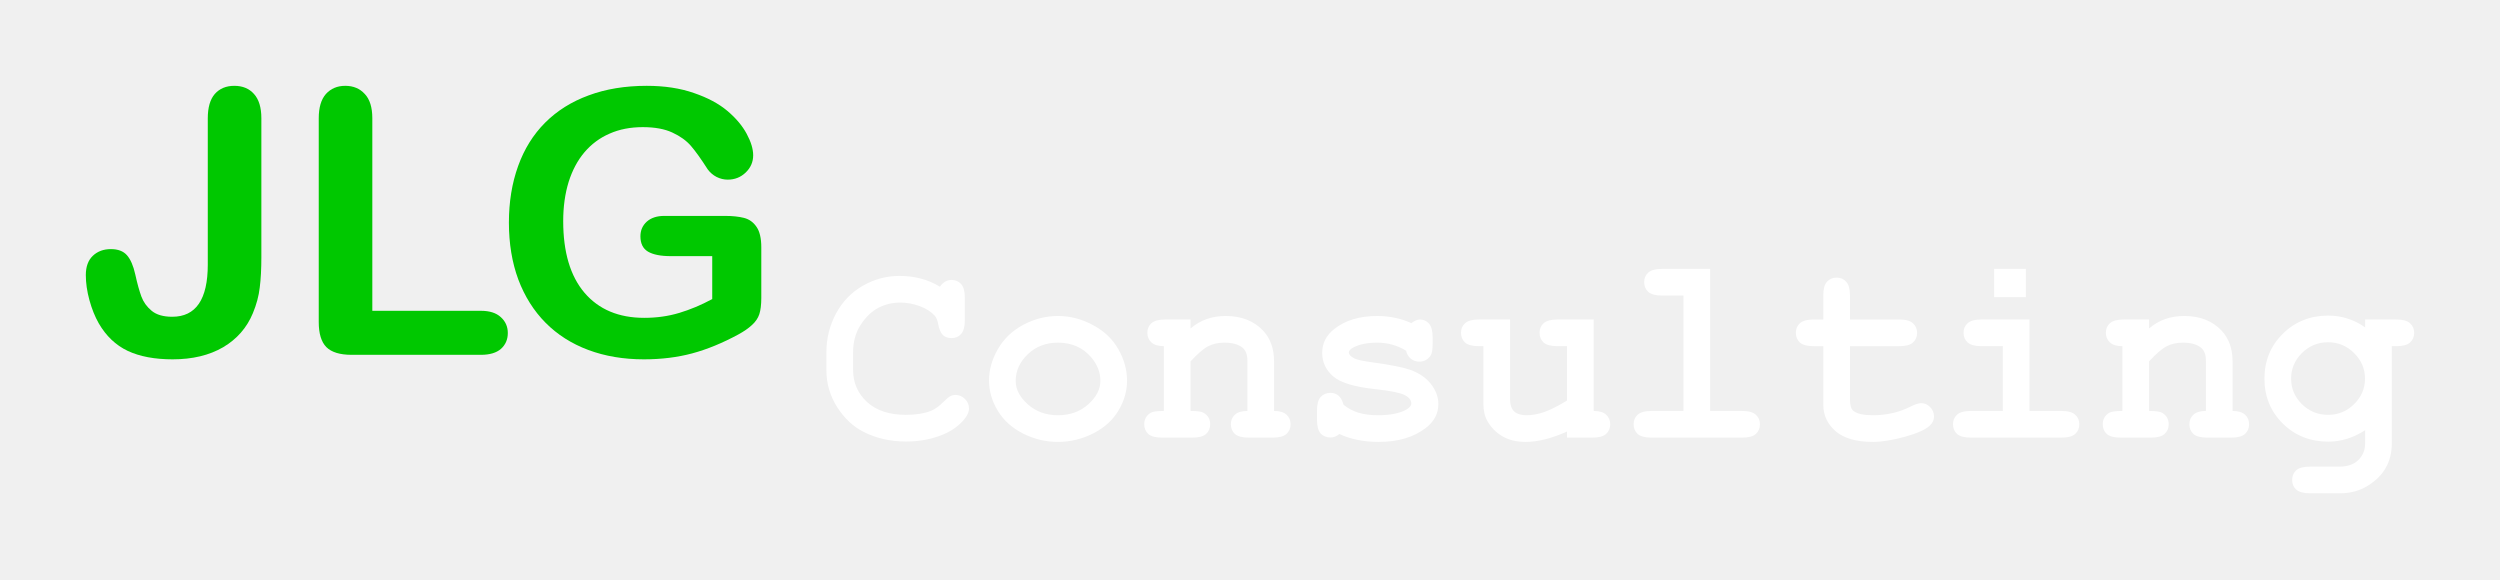
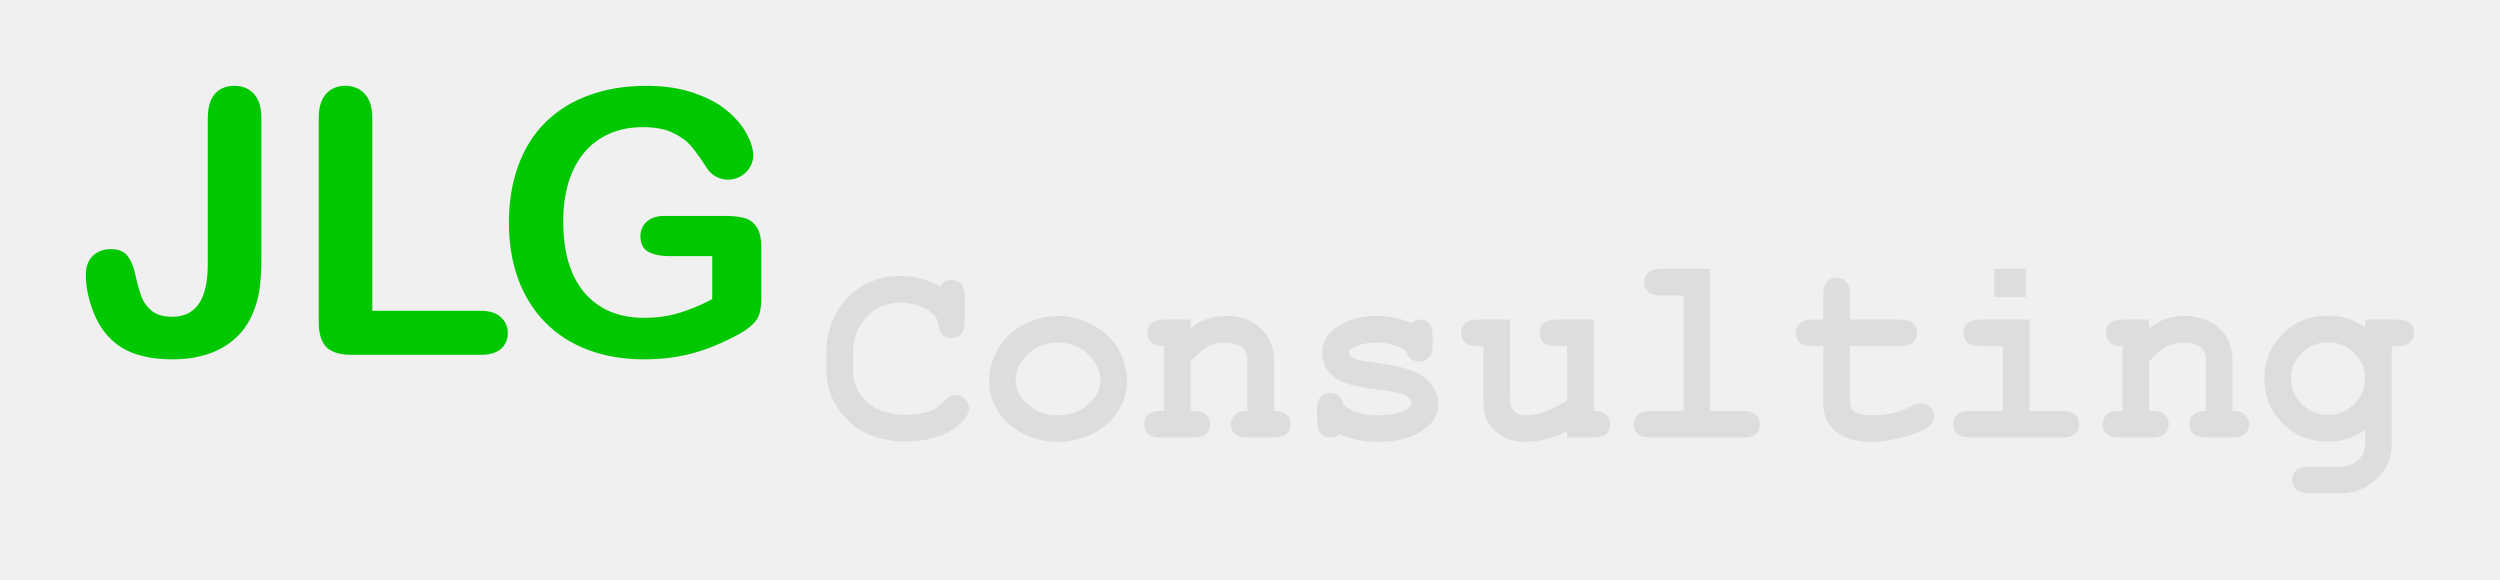
<svg xmlns="http://www.w3.org/2000/svg" width="58.26mm" height="13.496mm" viewBox="0 0 206.434 47.82" id="svg2" version="1.1">
  <defs id="defs4" />
  <g id="layer1" transform="translate(-183.4812,-274.9123)">
    <g style="         font-style: normal;         font-variant: normal;         font-weight: normal;         font-stretch: normal;         font-size: 172.293px;         line-height: 125%;         font-family: &quot;Arial Rounded MT Bold&quot;;         -inkscape-font-specification: &quot;Arial Rounded MT Bold, &quot;;         letter-spacing: 0px;         word-spacing: 0px;         fill: #00c800;         fill-opacity: 1;         stroke: none;         stroke-width: 1px;         stroke-linecap: butt;         stroke-linejoin: miter;         stroke-opacity: 1;       " id="text4353" transform="matrix(0.1770828,0,0,0.1770828,174.1125,232.0618)">
      <path d="m 174.781,297.142 0,64.61 q 0,8.413 -0.757,14.302 -0.673,5.889 -3.197,11.946 -4.206,10.179 -13.881,15.9 -9.675,5.637 -23.556,5.637 -12.535,0 -20.948,-3.954 -8.329,-3.954 -13.46,-12.787 -2.692,-4.711 -4.375,-10.852 -1.683,-6.141 -1.683,-11.694 0,-5.889 3.281,-9.002 3.281,-3.113 8.413,-3.113 4.964,0 7.487,2.86 2.524,2.86 3.87,8.918 1.43,6.478 2.86,10.348 1.43,3.87 4.795,6.646 3.365,2.776 9.591,2.776 16.573,0 16.573,-24.313 l 0,-68.227 q 0,-7.571 3.281,-11.357 3.365,-3.786 9.086,-3.786 5.805,0 9.17,3.786 3.449,3.786 3.449,11.357 z" id="path4372" />
      <path d="m 226.519,297.142 0,89.764 50.645,0 q 6.057,0 9.254,2.944 3.281,2.944 3.281,7.403 0,4.543 -3.197,7.403 -3.197,2.776 -9.338,2.776 l -60.319,0 q -8.16,0 -11.778,-3.617 -3.533,-3.617 -3.533,-11.694 l 0,-94.98 q 0,-7.571 3.365,-11.357 3.449,-3.786 9.002,-3.786 5.637,0 9.086,3.786 3.533,3.702 3.533,11.357 z" id="path4374" />
      <path d="m 407.898,357.293 0,23.64 q 0,4.711 -0.925,7.571 -0.925,2.776 -3.449,5.048 -2.44,2.271 -6.31,4.375 -11.189,6.057 -21.537,8.833 -10.348,2.776 -22.546,2.776 -14.218,0 -25.911,-4.375 -11.694,-4.375 -19.938,-12.703 -8.244,-8.329 -12.703,-20.191 -4.375,-11.862 -4.375,-26.5 0,-14.386 4.29,-26.332 4.29,-11.946 12.619,-20.275 8.329,-8.329 20.275,-12.703 11.946,-4.459 27.089,-4.459 12.451,0 22.041,3.365 9.591,3.281 15.564,8.329 5.973,5.048 9.002,10.684 3.029,5.637 3.029,10.011 0,4.711 -3.533,8.076 -3.449,3.281 -8.329,3.281 -2.692,0 -5.216,-1.262 -2.44,-1.262 -4.122,-3.533 -4.627,-7.235 -7.824,-10.937 -3.197,-3.702 -8.665,-6.225 -5.384,-2.524 -13.797,-2.524 -8.665,0 -15.479,3.029 -6.814,2.944 -11.694,8.665 -4.795,5.637 -7.403,13.881 -2.524,8.245 -2.524,18.256 0,21.705 9.927,33.399 10.011,11.694 27.846,11.694 8.665,0 16.237,-2.271 7.656,-2.271 15.479,-6.478 l 0,-20.022 -19.349,0 q -6.983,0 -10.6,-2.103 -3.533,-2.103 -3.533,-7.151 0,-4.122 2.944,-6.814 3.029,-2.692 8.16,-2.692 l 28.351,0 q 5.216,0 8.833,0.925 3.617,0.925 5.805,4.122 2.271,3.197 2.271,9.591 z" id="path4376" />
    </g>
-     <g style="         font-style: normal;         font-variant: normal;         font-weight: normal;         font-stretch: normal;         font-size: 124.235px;         line-height: 125%;         font-family: &quot;Arial Rounded MT Bold&quot;;         -inkscape-font-specification: &quot;Arial Rounded MT Bold, &quot;;         letter-spacing: 0px;         word-spacing: 0px;         fill: #ffffff;         fill-opacity: 1;         stroke: none;         stroke-width: 1px;         stroke-linecap: butt;         stroke-linejoin: miter;         stroke-opacity: 1;       " id="consulting" transform="matrix(0.1770828,0,0,0.1770828,174.1125,232.0618)">
-       <path d="m 491.157,375.671 q 1.153,-1.577 2.487,-2.366 1.395,-0.789 2.972,-0.789 2.73,0 4.428,1.881 1.759,1.881 1.759,6.369 l 0,10.555 q 0,4.489 -1.759,6.43 -1.699,1.881 -4.428,1.881 -2.487,0 -4.004,-1.395 -1.517,-1.395 -2.244,-5.217 -0.425,-2.548 -1.699,-3.943 -2.487,-2.73 -6.976,-4.368 -4.428,-1.638 -8.917,-1.638 -5.581,0 -10.252,2.426 -4.671,2.426 -8.25,7.886 -3.579,5.46 -3.579,12.982 l 0,8.068 q 0,8.978 6.491,14.983 6.551,6.006 18.138,6.006 6.915,0 11.708,-1.881 2.79,-1.092 5.945,-4.307 1.941,-1.941 3.033,-2.487 1.092,-0.607 2.487,-0.607 2.487,0 4.368,1.881 1.881,1.881 1.881,4.428 0,2.548 -2.548,5.46 -3.7,4.246 -9.524,6.673 -7.825,3.276 -17.289,3.276 -11.04,0 -19.897,-4.55 -7.158,-3.64 -12.193,-11.465 -5.035,-7.886 -5.035,-17.167 l 0,-8.432 q 0,-9.706 4.489,-18.077 4.55,-8.432 12.557,-12.982 8.007,-4.55 16.985,-4.55 5.399,0 10.07,1.274 4.732,1.213 8.796,3.761 z" style="           font-style: normal;           font-variant: normal;           font-weight: bold;           font-stretch: normal;           font-family: &quot;Courier New&quot;;           -inkscape-font-specification: &quot;Courier New Bold&quot;;           fill: #ffffff;         " id="path4379" />
-       <path d="m 578.449,419.53 q 0,7.158 -4.004,13.892 -3.943,6.673 -11.829,10.676 -7.825,3.943 -16.379,3.943 -8.493,0 -16.257,-3.882 -7.765,-3.943 -11.829,-10.676 -4.064,-6.733 -4.064,-14.074 0,-7.461 4.125,-14.619 4.125,-7.219 11.829,-11.344 7.765,-4.125 16.197,-4.125 8.493,0 16.318,4.246 7.886,4.186 11.89,11.344 4.004,7.097 4.004,14.619 z m -12.436,0.061 q 0,-6.006 -4.307,-11.04 -5.884,-6.794 -15.469,-6.794 -8.432,0 -14.074,5.399 -5.642,5.399 -5.642,12.496 0,5.824 5.702,10.919 5.702,5.035 14.013,5.035 8.371,0 14.074,-5.035 5.702,-5.096 5.702,-10.98 z" style="           font-style: normal;           font-variant: normal;           font-weight: bold;           font-stretch: normal;           font-family: &quot;Courier New&quot;;           -inkscape-font-specification: &quot;Courier New Bold&quot;;           fill: #ffffff;         " id="path4381" />
-       <path d="m 608.052,390.958 0,4.186 q 3.397,-2.912 7.461,-4.368 4.125,-1.456 8.917,-1.456 11.04,0 17.471,6.855 5.096,5.46 5.096,14.316 l 0,23.112 q 3.943,0 5.824,1.759 1.881,1.699 1.881,4.489 0,2.73 -1.941,4.489 -1.881,1.699 -6.369,1.699 l -11.222,0 q -4.489,0 -6.43,-1.699 -1.881,-1.759 -1.881,-4.55 0,-2.73 1.881,-4.428 1.881,-1.759 5.824,-1.759 l 0,-23.476 q 0,-4.064 -2.184,-5.945 -2.851,-2.426 -8.553,-2.426 -4.307,0 -7.583,1.699 -3.215,1.638 -8.189,7.037 l 0,23.112 q 4.792,0 6.187,0.91 2.972,1.82 2.972,5.338 0,2.73 -1.941,4.489 -1.881,1.699 -6.369,1.699 l -14.134,0 q -4.489,0 -6.43,-1.699 -1.881,-1.759 -1.881,-4.55 0,-3.397 2.912,-5.278 1.456,-0.91 6.248,-0.91 l 0,-30.21 q -3.943,0 -5.824,-1.759 -1.881,-1.759 -1.881,-4.489 0,-2.73 1.881,-4.428 1.941,-1.759 6.43,-1.759 l 11.829,0 z" style="           font-style: normal;           font-variant: normal;           font-weight: bold;           font-stretch: normal;           font-family: &quot;Courier New&quot;;           -inkscape-font-specification: &quot;Courier New Bold&quot;;           fill: #ffffff;         " id="path4383" />
-       <path d="m 708.568,405.517 q -3.033,-1.881 -6.369,-2.79 -3.336,-0.971 -6.976,-0.971 -7.219,0 -11.465,2.366 -1.881,1.031 -1.881,2.244 0,1.395 2.548,2.73 1.941,0.971 8.675,1.881 12.375,1.699 17.228,3.397 6.369,2.244 9.827,6.673 3.458,4.428 3.458,9.342 0,6.673 -5.884,11.162 -8.432,6.491 -21.899,6.491 -5.399,0 -10.009,-0.971 -4.55,-0.91 -8.371,-2.73 -0.91,0.789 -1.941,1.213 -1.031,0.425 -2.123,0.425 -2.912,0 -4.671,-1.881 -1.699,-1.941 -1.699,-6.43 l 0,-4.186 q 0,-4.489 1.699,-6.369 1.759,-1.941 4.55,-1.941 2.244,0 3.761,1.274 1.517,1.213 2.366,4.246 2.851,2.426 6.855,3.7 4.004,1.213 9.221,1.213 8.553,0 13.285,-2.669 2.244,-1.335 2.244,-2.79 0,-2.426 -3.215,-4.004 -3.215,-1.577 -13.285,-2.669 -14.983,-1.577 -20.018,-6.066 -5.035,-4.428 -5.035,-10.919 0,-6.673 5.642,-11.101 7.643,-6.066 20.018,-6.066 4.307,0 8.25,0.849 4.004,0.789 7.643,2.487 1.153,-0.849 2.123,-1.274 1.031,-0.425 1.881,-0.425 2.548,0 4.246,1.941 1.699,1.881 1.699,6.369 l 0,3.033 q 0,4.064 -0.971,5.52 -1.941,2.79 -5.278,2.79 -2.244,0 -3.943,-1.395 -1.699,-1.395 -2.184,-3.7 z" style="           font-style: normal;           font-variant: normal;           font-weight: bold;           font-stretch: normal;           font-family: &quot;Courier New&quot;;           -inkscape-font-specification: &quot;Courier New Bold&quot;;           fill: #ffffff;         " id="path4385" />
-       <path d="m 796.042,390.958 0,42.645 q 3.943,0 5.824,1.759 1.881,1.759 1.881,4.489 0,2.73 -1.941,4.489 -1.881,1.699 -6.369,1.699 l -11.829,0 0,-2.851 q -5.338,2.426 -10.191,3.64 -4.853,1.213 -9.221,1.213 -6.127,0 -10.616,-2.548 -4.489,-2.608 -7.097,-7.158 -1.881,-3.276 -1.881,-8.189 l 0,-26.752 -2.123,0 q -4.489,0 -6.43,-1.699 -1.881,-1.759 -1.881,-4.55 0,-2.73 1.881,-4.428 1.941,-1.759 6.43,-1.759 l 14.559,0 0,37.004 q 0,3.943 1.881,5.824 1.941,1.82 5.884,1.82 3.761,0 8.068,-1.456 4.368,-1.517 10.737,-5.399 l 0,-25.357 -4.489,0 q -4.489,0 -6.43,-1.699 -1.881,-1.759 -1.881,-4.55 0,-2.73 1.881,-4.428 1.941,-1.759 6.43,-1.759 l 16.925,0 z" style="           font-style: normal;           font-variant: normal;           font-weight: bold;           font-stretch: normal;           font-family: &quot;Courier New&quot;;           -inkscape-font-specification: &quot;Courier New Bold&quot;;           fill: #ffffff;         " id="path4387" />
-       <path d="m 850.335,367.361 0,66.243 14.923,0 q 4.489,0 6.369,1.759 1.941,1.699 1.941,4.489 0,2.73 -1.941,4.489 -1.881,1.699 -6.369,1.699 l -42.281,0 q -4.489,0 -6.43,-1.699 -1.881,-1.759 -1.881,-4.55 0,-2.73 1.881,-4.428 1.941,-1.759 6.43,-1.759 l 14.923,0 0,-53.807 -10.009,0 q -4.428,0 -6.369,-1.699 -1.941,-1.759 -1.941,-4.55 0,-2.73 1.881,-4.428 1.941,-1.759 6.43,-1.759 l 22.445,0 z" style="           font-style: normal;           font-variant: normal;           font-weight: bold;           font-stretch: normal;           font-family: &quot;Courier New&quot;;           -inkscape-font-specification: &quot;Courier New Bold&quot;;           fill: #ffffff;         " id="path4389" />
-       <path d="m 915.546,403.394 0,24.932 q 0,4.004 1.638,5.278 2.548,2.002 9.099,2.002 9.524,0 17.592,-4.064 3.094,-1.577 4.853,-1.577 2.426,0 4.186,1.82 1.82,1.82 1.82,4.428 0,2.426 -1.941,4.186 -2.972,2.851 -11.768,5.278 -8.735,2.366 -14.741,2.366 -11.586,0 -17.41,-4.974 -5.763,-5.035 -5.763,-12.314 l 0,-27.358 -4.489,0 q -4.489,0 -6.43,-1.699 -1.881,-1.759 -1.881,-4.55 0,-2.73 1.881,-4.428 1.941,-1.759 6.43,-1.759 l 4.489,0 0,-11.222 q 0,-4.489 1.699,-6.369 1.759,-1.941 4.55,-1.941 2.73,0 4.428,1.941 1.759,1.881 1.759,6.369 l 0,11.222 22.991,0 q 4.489,0 6.369,1.759 1.941,1.699 1.941,4.489 0,2.73 -1.941,4.489 -1.881,1.699 -6.369,1.699 l -22.991,0 z" style="           font-style: normal;           font-variant: normal;           font-weight: bold;           font-stretch: normal;           font-family: &quot;Courier New&quot;;           -inkscape-font-specification: &quot;Courier New Bold&quot;;           fill: #ffffff;         " id="path4391" />
-       <path d="m 997.56,367.361 0,13.164 -14.801,0 0,-13.164 14.801,0 z m 1.699,23.597 0,42.645 14.923,0 q 4.489,0 6.369,1.759 1.941,1.699 1.941,4.489 0,2.73 -1.941,4.489 -1.881,1.699 -6.369,1.699 l -42.281,0 q -4.489,0 -6.43,-1.699 -1.881,-1.759 -1.881,-4.55 0,-2.73 1.881,-4.428 1.941,-1.759 6.43,-1.759 l 14.923,0 0,-30.21 -10.009,0 q -4.428,0 -6.369,-1.699 -1.941,-1.759 -1.941,-4.55 0,-2.73 1.881,-4.428 1.941,-1.759 6.43,-1.759 l 22.445,0 z" style="           font-style: normal;           font-variant: normal;           font-weight: bold;           font-stretch: normal;           font-family: &quot;Courier New&quot;;           -inkscape-font-specification: &quot;Courier New Bold&quot;;           fill: #ffffff;         " id="path4393" />
-       <path d="m 1055.007,390.958 0,4.186 q 3.397,-2.912 7.461,-4.368 4.125,-1.456 8.917,-1.456 11.04,0 17.471,6.855 5.096,5.46 5.096,14.316 l 0,23.112 q 3.943,0 5.824,1.759 1.881,1.699 1.881,4.489 0,2.73 -1.941,4.489 -1.881,1.699 -6.369,1.699 l -11.222,0 q -4.489,0 -6.43,-1.699 -1.881,-1.759 -1.881,-4.55 0,-2.73 1.881,-4.428 1.881,-1.759 5.824,-1.759 l 0,-23.476 q 0,-4.064 -2.184,-5.945 -2.851,-2.426 -8.553,-2.426 -4.307,0 -7.583,1.699 -3.215,1.638 -8.189,7.037 l 0,23.112 q 4.792,0 6.188,0.91 2.972,1.82 2.972,5.338 0,2.73 -1.941,4.489 -1.881,1.699 -6.369,1.699 l -14.134,0 q -4.489,0 -6.43,-1.699 -1.881,-1.759 -1.881,-4.55 0,-3.397 2.912,-5.278 1.456,-0.91 6.248,-0.91 l 0,-30.21 q -3.943,0 -5.824,-1.759 -1.881,-1.759 -1.881,-4.489 0,-2.73 1.881,-4.428 1.941,-1.759 6.43,-1.759 l 11.829,0 z" style="           font-style: normal;           font-variant: normal;           font-weight: bold;           font-stretch: normal;           font-family: &quot;Courier New&quot;;           -inkscape-font-specification: &quot;Courier New Bold&quot;;           fill: #ffffff;         " id="path4395" />
-       <path d="m 1155.766,394.658 0,-3.7 14.559,0 q 4.489,0 6.369,1.759 1.941,1.699 1.941,4.489 0,2.73 -1.941,4.489 -1.881,1.699 -6.369,1.699 l -2.123,0 0,45.254 q 0,6.551 -2.79,11.404 -2.73,4.914 -8.432,8.432 -5.702,3.518 -12.86,3.518 l -14.073,0 q -4.489,0 -6.43,-1.759 -1.881,-1.699 -1.881,-4.428 0,-2.79 1.881,-4.55 1.941,-1.699 6.43,-1.699 l 13.71,0 q 5.702,0 8.857,-3.094 3.155,-3.094 3.155,-7.825 l 0,-6.066 q -4.125,2.669 -8.432,4.004 -4.246,1.335 -8.735,1.335 -12.678,0 -21.232,-8.432 -8.553,-8.493 -8.553,-20.928 0,-12.496 8.553,-20.928 8.553,-8.493 21.232,-8.493 4.732,0 8.978,1.395 4.307,1.335 8.189,4.125 z m -0.061,23.84 q 0,-6.855 -5.096,-11.89 -5.035,-5.035 -12.132,-5.035 -7.097,0 -12.193,5.035 -5.035,5.035 -5.035,11.89 0,6.915 5.035,11.95 5.096,4.974 12.193,4.974 7.097,0 12.132,-4.974 5.096,-5.035 5.096,-11.95 z" style="           font-style: normal;           font-variant: normal;           font-weight: bold;           font-stretch: normal;           font-family: &quot;Courier New&quot;;           -inkscape-font-specification: &quot;Courier New Bold&quot;;           fill: #ffffff;         " id="path4397" />
+     <g style="         font-style: normal;         font-variant: normal;         font-weight: normal;         font-stretch: normal;         font-size: 124.235px;         line-height: 125%;         font-family: &quot;Arial Rounded MT Bold&quot;;         -inkscape-font-specification: &quot;Arial Rounded MT Bold, &quot;;         letter-spacing: 0px;         word-spacing: 0px;         fill: #dddddd;         fill-opacity: 1;         stroke: none;         stroke-width: 1px;         stroke-linecap: butt;         stroke-linejoin: miter;         stroke-opacity: 1;       " id="consulting" transform="matrix(0.1770828,0,0,0.1770828,174.1125,232.0618)">
+       <path d="m 491.157,375.671 q 1.153,-1.577 2.487,-2.366 1.395,-0.789 2.972,-0.789 2.73,0 4.428,1.881 1.759,1.881 1.759,6.369 l 0,10.555 q 0,4.489 -1.759,6.43 -1.699,1.881 -4.428,1.881 -2.487,0 -4.004,-1.395 -1.517,-1.395 -2.244,-5.217 -0.425,-2.548 -1.699,-3.943 -2.487,-2.73 -6.976,-4.368 -4.428,-1.638 -8.917,-1.638 -5.581,0 -10.252,2.426 -4.671,2.426 -8.25,7.886 -3.579,5.46 -3.579,12.982 l 0,8.068 q 0,8.978 6.491,14.983 6.551,6.006 18.138,6.006 6.915,0 11.708,-1.881 2.79,-1.092 5.945,-4.307 1.941,-1.941 3.033,-2.487 1.092,-0.607 2.487,-0.607 2.487,0 4.368,1.881 1.881,1.881 1.881,4.428 0,2.548 -2.548,5.46 -3.7,4.246 -9.524,6.673 -7.825,3.276 -17.289,3.276 -11.04,0 -19.897,-4.55 -7.158,-3.64 -12.193,-11.465 -5.035,-7.886 -5.035,-17.167 l 0,-8.432 q 0,-9.706 4.489,-18.077 4.55,-8.432 12.557,-12.982 8.007,-4.55 16.985,-4.55 5.399,0 10.07,1.274 4.732,1.213 8.796,3.761 z" style="           font-style: normal;           font-variant: normal;           font-weight: bold;           font-stretch: normal;           font-family: &quot;Courier New&quot;;           -inkscape-font-specification: &quot;Courier New Bold&quot;;           fill: #dddddd;         " id="path4379" />
+       <path d="m 578.449,419.53 q 0,7.158 -4.004,13.892 -3.943,6.673 -11.829,10.676 -7.825,3.943 -16.379,3.943 -8.493,0 -16.257,-3.882 -7.765,-3.943 -11.829,-10.676 -4.064,-6.733 -4.064,-14.074 0,-7.461 4.125,-14.619 4.125,-7.219 11.829,-11.344 7.765,-4.125 16.197,-4.125 8.493,0 16.318,4.246 7.886,4.186 11.89,11.344 4.004,7.097 4.004,14.619 z m -12.436,0.061 q 0,-6.006 -4.307,-11.04 -5.884,-6.794 -15.469,-6.794 -8.432,0 -14.074,5.399 -5.642,5.399 -5.642,12.496 0,5.824 5.702,10.919 5.702,5.035 14.013,5.035 8.371,0 14.074,-5.035 5.702,-5.096 5.702,-10.98 z" style="           font-style: normal;           font-variant: normal;           font-weight: bold;           font-stretch: normal;           font-family: &quot;Courier New&quot;;           -inkscape-font-specification: &quot;Courier New Bold&quot;;           fill: #dddddd;         " id="path4381" />
+       <path d="m 608.052,390.958 0,4.186 q 3.397,-2.912 7.461,-4.368 4.125,-1.456 8.917,-1.456 11.04,0 17.471,6.855 5.096,5.46 5.096,14.316 l 0,23.112 q 3.943,0 5.824,1.759 1.881,1.699 1.881,4.489 0,2.73 -1.941,4.489 -1.881,1.699 -6.369,1.699 l -11.222,0 q -4.489,0 -6.43,-1.699 -1.881,-1.759 -1.881,-4.55 0,-2.73 1.881,-4.428 1.881,-1.759 5.824,-1.759 l 0,-23.476 q 0,-4.064 -2.184,-5.945 -2.851,-2.426 -8.553,-2.426 -4.307,0 -7.583,1.699 -3.215,1.638 -8.189,7.037 l 0,23.112 q 4.792,0 6.187,0.91 2.972,1.82 2.972,5.338 0,2.73 -1.941,4.489 -1.881,1.699 -6.369,1.699 l -14.134,0 q -4.489,0 -6.43,-1.699 -1.881,-1.759 -1.881,-4.55 0,-3.397 2.912,-5.278 1.456,-0.91 6.248,-0.91 l 0,-30.21 q -3.943,0 -5.824,-1.759 -1.881,-1.759 -1.881,-4.489 0,-2.73 1.881,-4.428 1.941,-1.759 6.43,-1.759 l 11.829,0 z" style="           font-style: normal;           font-variant: normal;           font-weight: bold;           font-stretch: normal;           font-family: &quot;Courier New&quot;;           -inkscape-font-specification: &quot;Courier New Bold&quot;;           fill: #dddddd;         " id="path4383" />
+       <path d="m 708.568,405.517 q -3.033,-1.881 -6.369,-2.79 -3.336,-0.971 -6.976,-0.971 -7.219,0 -11.465,2.366 -1.881,1.031 -1.881,2.244 0,1.395 2.548,2.73 1.941,0.971 8.675,1.881 12.375,1.699 17.228,3.397 6.369,2.244 9.827,6.673 3.458,4.428 3.458,9.342 0,6.673 -5.884,11.162 -8.432,6.491 -21.899,6.491 -5.399,0 -10.009,-0.971 -4.55,-0.91 -8.371,-2.73 -0.91,0.789 -1.941,1.213 -1.031,0.425 -2.123,0.425 -2.912,0 -4.671,-1.881 -1.699,-1.941 -1.699,-6.43 l 0,-4.186 q 0,-4.489 1.699,-6.369 1.759,-1.941 4.55,-1.941 2.244,0 3.761,1.274 1.517,1.213 2.366,4.246 2.851,2.426 6.855,3.7 4.004,1.213 9.221,1.213 8.553,0 13.285,-2.669 2.244,-1.335 2.244,-2.79 0,-2.426 -3.215,-4.004 -3.215,-1.577 -13.285,-2.669 -14.983,-1.577 -20.018,-6.066 -5.035,-4.428 -5.035,-10.919 0,-6.673 5.642,-11.101 7.643,-6.066 20.018,-6.066 4.307,0 8.25,0.849 4.004,0.789 7.643,2.487 1.153,-0.849 2.123,-1.274 1.031,-0.425 1.881,-0.425 2.548,0 4.246,1.941 1.699,1.881 1.699,6.369 l 0,3.033 q 0,4.064 -0.971,5.52 -1.941,2.79 -5.278,2.79 -2.244,0 -3.943,-1.395 -1.699,-1.395 -2.184,-3.7 z" style="           font-style: normal;           font-variant: normal;           font-weight: bold;           font-stretch: normal;           font-family: &quot;Courier New&quot;;           -inkscape-font-specification: &quot;Courier New Bold&quot;;           fill: #dddddd;         " id="path4385" />
+       <path d="m 796.042,390.958 0,42.645 q 3.943,0 5.824,1.759 1.881,1.759 1.881,4.489 0,2.73 -1.941,4.489 -1.881,1.699 -6.369,1.699 l -11.829,0 0,-2.851 q -5.338,2.426 -10.191,3.64 -4.853,1.213 -9.221,1.213 -6.127,0 -10.616,-2.548 -4.489,-2.608 -7.097,-7.158 -1.881,-3.276 -1.881,-8.189 l 0,-26.752 -2.123,0 q -4.489,0 -6.43,-1.699 -1.881,-1.759 -1.881,-4.55 0,-2.73 1.881,-4.428 1.941,-1.759 6.43,-1.759 l 14.559,0 0,37.004 q 0,3.943 1.881,5.824 1.941,1.82 5.884,1.82 3.761,0 8.068,-1.456 4.368,-1.517 10.737,-5.399 l 0,-25.357 -4.489,0 q -4.489,0 -6.43,-1.699 -1.881,-1.759 -1.881,-4.55 0,-2.73 1.881,-4.428 1.941,-1.759 6.43,-1.759 l 16.925,0 z" style="           font-style: normal;           font-variant: normal;           font-weight: bold;           font-stretch: normal;           font-family: &quot;Courier New&quot;;           -inkscape-font-specification: &quot;Courier New Bold&quot;;           fill: #dddddd;         " id="path4387" />
+       <path d="m 850.335,367.361 0,66.243 14.923,0 q 4.489,0 6.369,1.759 1.941,1.699 1.941,4.489 0,2.73 -1.941,4.489 -1.881,1.699 -6.369,1.699 l -42.281,0 q -4.489,0 -6.43,-1.699 -1.881,-1.759 -1.881,-4.55 0,-2.73 1.881,-4.428 1.941,-1.759 6.43,-1.759 l 14.923,0 0,-53.807 -10.009,0 q -4.428,0 -6.369,-1.699 -1.941,-1.759 -1.941,-4.55 0,-2.73 1.881,-4.428 1.941,-1.759 6.43,-1.759 l 22.445,0 z" style="           font-style: normal;           font-variant: normal;           font-weight: bold;           font-stretch: normal;           font-family: &quot;Courier New&quot;;           -inkscape-font-specification: &quot;Courier New Bold&quot;;           fill: #dddddd;         " id="path4389" />
+       <path d="m 915.546,403.394 0,24.932 q 0,4.004 1.638,5.278 2.548,2.002 9.099,2.002 9.524,0 17.592,-4.064 3.094,-1.577 4.853,-1.577 2.426,0 4.186,1.82 1.82,1.82 1.82,4.428 0,2.426 -1.941,4.186 -2.972,2.851 -11.768,5.278 -8.735,2.366 -14.741,2.366 -11.586,0 -17.41,-4.974 -5.763,-5.035 -5.763,-12.314 l 0,-27.358 -4.489,0 q -4.489,0 -6.43,-1.699 -1.881,-1.759 -1.881,-4.55 0,-2.73 1.881,-4.428 1.941,-1.759 6.43,-1.759 l 4.489,0 0,-11.222 q 0,-4.489 1.699,-6.369 1.759,-1.941 4.55,-1.941 2.73,0 4.428,1.941 1.759,1.881 1.759,6.369 l 0,11.222 22.991,0 q 4.489,0 6.369,1.759 1.941,1.699 1.941,4.489 0,2.73 -1.941,4.489 -1.881,1.699 -6.369,1.699 l -22.991,0 z" style="           font-style: normal;           font-variant: normal;           font-weight: bold;           font-stretch: normal;           font-family: &quot;Courier New&quot;;           -inkscape-font-specification: &quot;Courier New Bold&quot;;           fill: #dddddd;         " id="path4391" />
+       <path d="m 997.56,367.361 0,13.164 -14.801,0 0,-13.164 14.801,0 z m 1.699,23.597 0,42.645 14.923,0 q 4.489,0 6.369,1.759 1.941,1.699 1.941,4.489 0,2.73 -1.941,4.489 -1.881,1.699 -6.369,1.699 l -42.281,0 q -4.489,0 -6.43,-1.699 -1.881,-1.759 -1.881,-4.55 0,-2.73 1.881,-4.428 1.941,-1.759 6.43,-1.759 l 14.923,0 0,-30.21 -10.009,0 q -4.428,0 -6.369,-1.699 -1.941,-1.759 -1.941,-4.55 0,-2.73 1.881,-4.428 1.941,-1.759 6.43,-1.759 l 22.445,0 z" style="           font-style: normal;           font-variant: normal;           font-weight: bold;           font-stretch: normal;           font-family: &quot;Courier New&quot;;           -inkscape-font-specification: &quot;Courier New Bold&quot;;           fill: #dddddd;         " id="path4393" />
+       <path d="m 1055.007,390.958 0,4.186 q 3.397,-2.912 7.461,-4.368 4.125,-1.456 8.917,-1.456 11.04,0 17.471,6.855 5.096,5.46 5.096,14.316 l 0,23.112 q 3.943,0 5.824,1.759 1.881,1.699 1.881,4.489 0,2.73 -1.941,4.489 -1.881,1.699 -6.369,1.699 l -11.222,0 q -4.489,0 -6.43,-1.699 -1.881,-1.759 -1.881,-4.55 0,-2.73 1.881,-4.428 1.881,-1.759 5.824,-1.759 l 0,-23.476 q 0,-4.064 -2.184,-5.945 -2.851,-2.426 -8.553,-2.426 -4.307,0 -7.583,1.699 -3.215,1.638 -8.189,7.037 l 0,23.112 q 4.792,0 6.188,0.91 2.972,1.82 2.972,5.338 0,2.73 -1.941,4.489 -1.881,1.699 -6.369,1.699 l -14.134,0 q -4.489,0 -6.43,-1.699 -1.881,-1.759 -1.881,-4.55 0,-3.397 2.912,-5.278 1.456,-0.91 6.248,-0.91 l 0,-30.21 q -3.943,0 -5.824,-1.759 -1.881,-1.759 -1.881,-4.489 0,-2.73 1.881,-4.428 1.941,-1.759 6.43,-1.759 l 11.829,0 z" style="           font-style: normal;           font-variant: normal;           font-weight: bold;           font-stretch: normal;           font-family: &quot;Courier New&quot;;           -inkscape-font-specification: &quot;Courier New Bold&quot;;           fill: #dddddd;         " id="path4395" />
+       <path d="m 1155.766,394.658 0,-3.7 14.559,0 q 4.489,0 6.369,1.759 1.941,1.699 1.941,4.489 0,2.73 -1.941,4.489 -1.881,1.699 -6.369,1.699 l -2.123,0 0,45.254 q 0,6.551 -2.79,11.404 -2.73,4.914 -8.432,8.432 -5.702,3.518 -12.86,3.518 l -14.073,0 q -4.489,0 -6.43,-1.759 -1.881,-1.699 -1.881,-4.428 0,-2.79 1.881,-4.55 1.941,-1.699 6.43,-1.699 l 13.71,0 q 5.702,0 8.857,-3.094 3.155,-3.094 3.155,-7.825 l 0,-6.066 q -4.125,2.669 -8.432,4.004 -4.246,1.335 -8.735,1.335 -12.678,0 -21.232,-8.432 -8.553,-8.493 -8.553,-20.928 0,-12.496 8.553,-20.928 8.553,-8.493 21.232,-8.493 4.732,0 8.978,1.395 4.307,1.335 8.189,4.125 z m -0.061,23.84 q 0,-6.855 -5.096,-11.89 -5.035,-5.035 -12.132,-5.035 -7.097,0 -12.193,5.035 -5.035,5.035 -5.035,11.89 0,6.915 5.035,11.95 5.096,4.974 12.193,4.974 7.097,0 12.132,-4.974 5.096,-5.035 5.096,-11.95 z" style="           font-style: normal;           font-variant: normal;           font-weight: bold;           font-stretch: normal;           font-family: &quot;Courier New&quot;;           -inkscape-font-specification: &quot;Courier New Bold&quot;;           fill: #dddddd;         " id="path4397" />
    </g>
  </g>
</svg>
